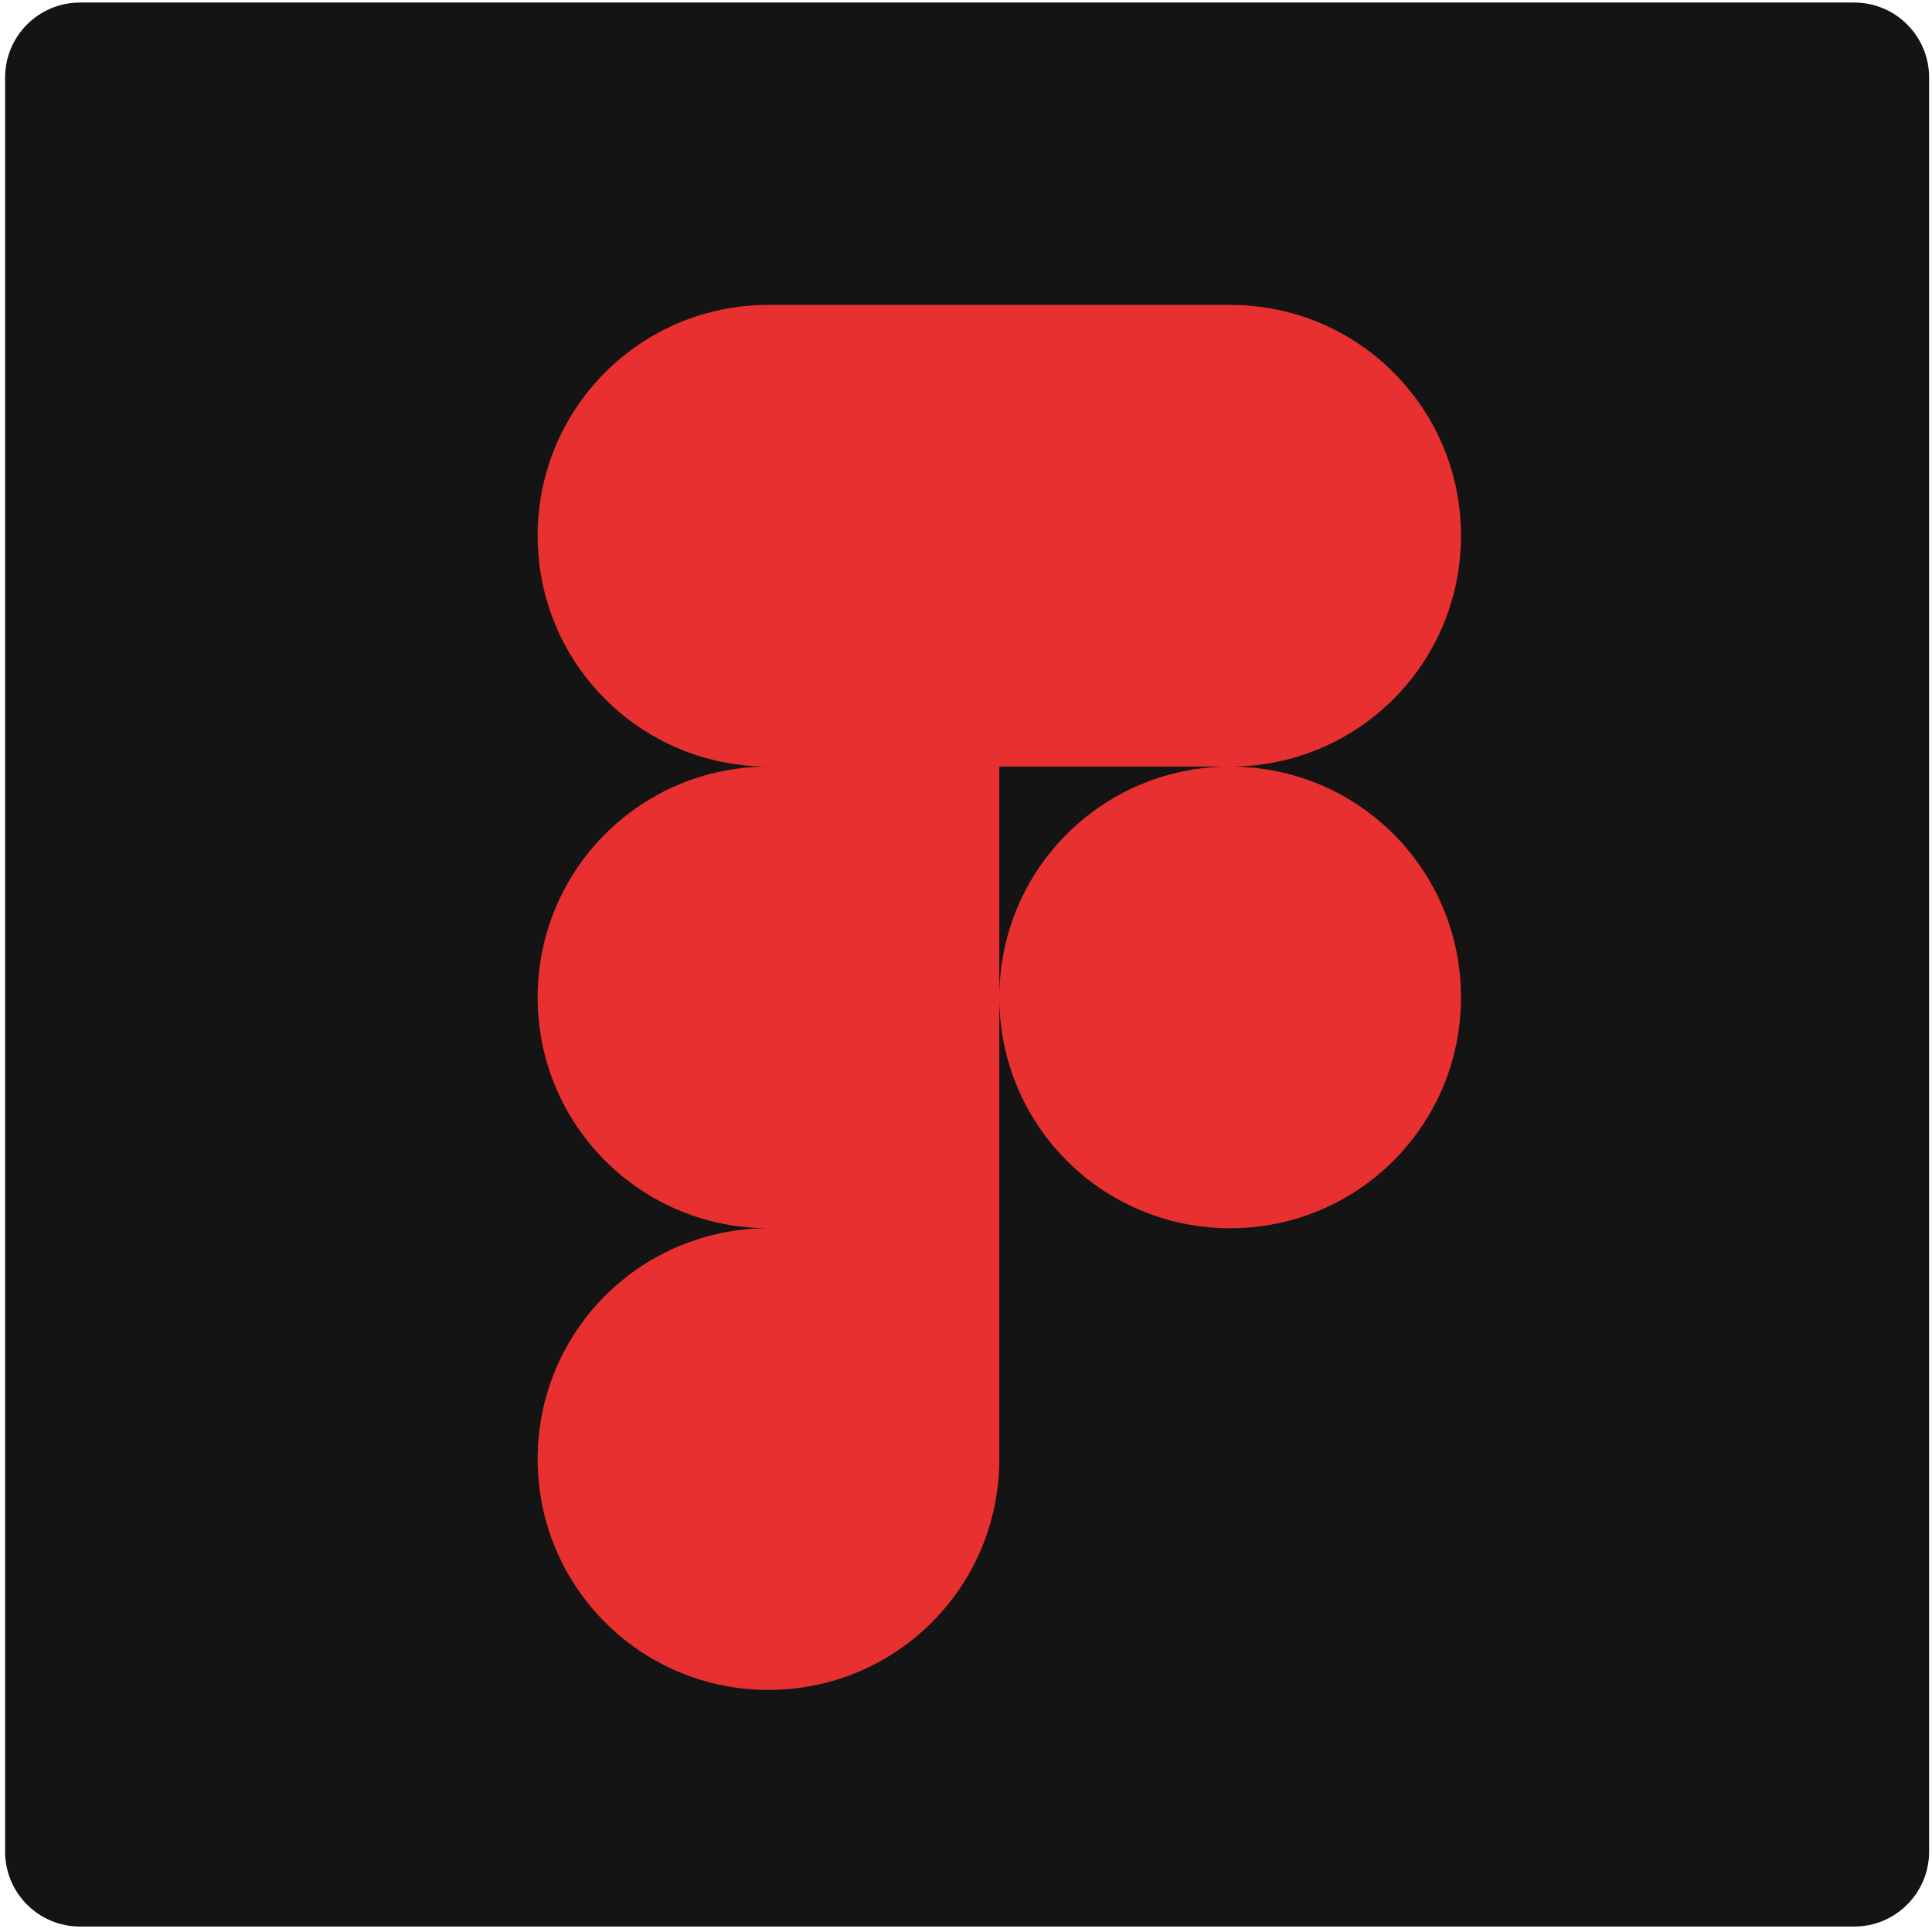
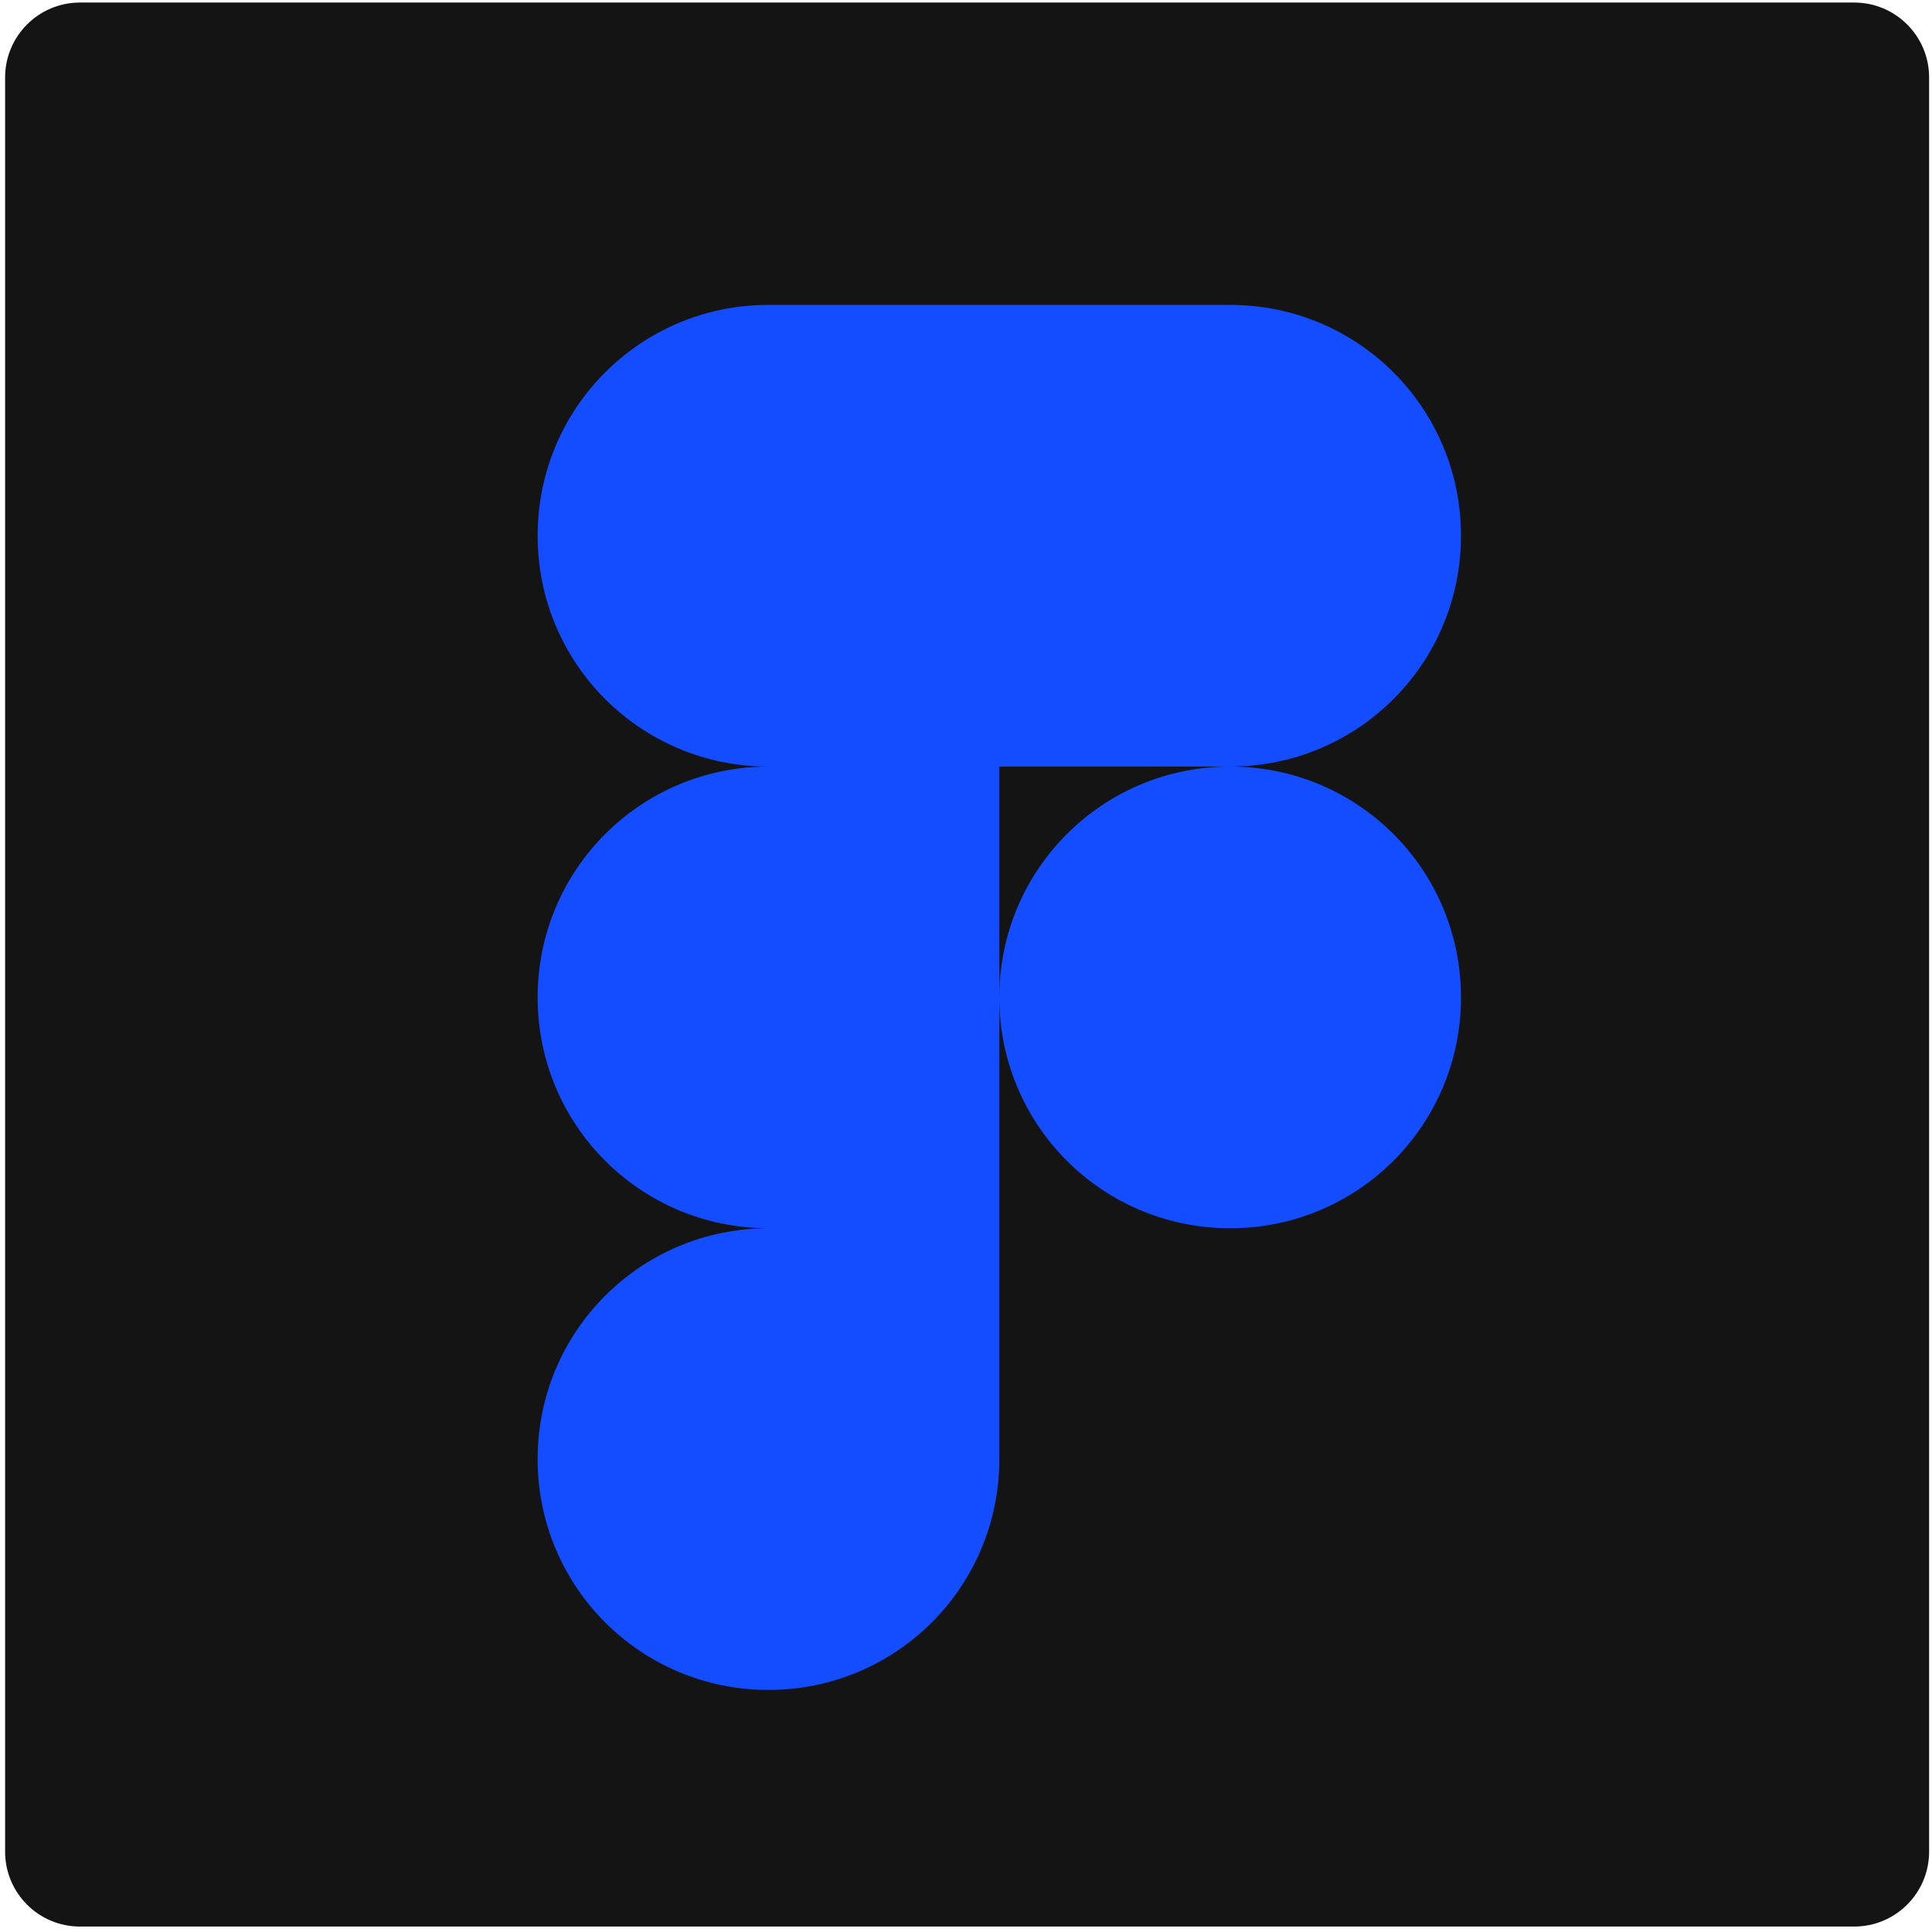
<svg xmlns="http://www.w3.org/2000/svg" width="129" height="129" viewBox="0 0 129 129" fill="none">
  <path d="M0.341 5.17C0.341 2.409 2.579 0.17 5.341 0.17H123.807C126.568 0.17 128.807 2.409 128.807 5.17V123.636C128.807 126.398 126.568 128.636 123.807 128.636H5.341C2.579 128.636 0.341 126.398 0.341 123.636V5.17Z" fill="#141414" />
-   <path d="M51.311 112.836C59.842 112.836 66.725 105.954 66.725 97.423V82.01H51.311C42.781 82.01 35.898 88.892 35.898 97.423C35.898 105.954 42.781 112.836 51.311 112.836ZM35.898 66.597C35.898 58.066 42.781 51.184 51.311 51.184H66.725V82.01H51.311C42.781 82.01 35.898 75.128 35.898 66.597ZM35.898 35.771C35.898 27.24 42.781 20.358 51.311 20.358H66.725V51.184H51.311C42.781 51.184 35.898 44.302 35.898 35.771ZM66.725 20.358H82.138C90.668 20.358 97.55 27.24 97.55 35.771C97.55 44.302 90.668 51.184 82.138 51.184H66.725V20.358ZM97.55 66.597C97.55 75.128 90.668 82.01 82.138 82.01C73.607 82.01 66.725 75.128 66.725 66.597C66.725 58.066 73.607 51.184 82.138 51.184C90.668 51.184 97.55 58.066 97.55 66.597Z" fill="#E83030" />
+   <path d="M51.311 112.836C59.842 112.836 66.725 105.954 66.725 97.423V82.01H51.311C42.781 82.01 35.898 88.892 35.898 97.423C35.898 105.954 42.781 112.836 51.311 112.836ZM35.898 66.597C35.898 58.066 42.781 51.184 51.311 51.184H66.725V82.01H51.311C42.781 82.01 35.898 75.128 35.898 66.597ZM35.898 35.771C35.898 27.24 42.781 20.358 51.311 20.358H66.725V51.184H51.311C42.781 51.184 35.898 44.302 35.898 35.771ZM66.725 20.358H82.138C90.668 20.358 97.55 27.24 97.55 35.771C97.55 44.302 90.668 51.184 82.138 51.184H66.725V20.358ZM97.55 66.597C97.55 75.128 90.668 82.01 82.138 82.01C73.607 82.01 66.725 75.128 66.725 66.597C66.725 58.066 73.607 51.184 82.138 51.184C90.668 51.184 97.55 58.066 97.55 66.597Z" fill="#144dff" />
</svg>
